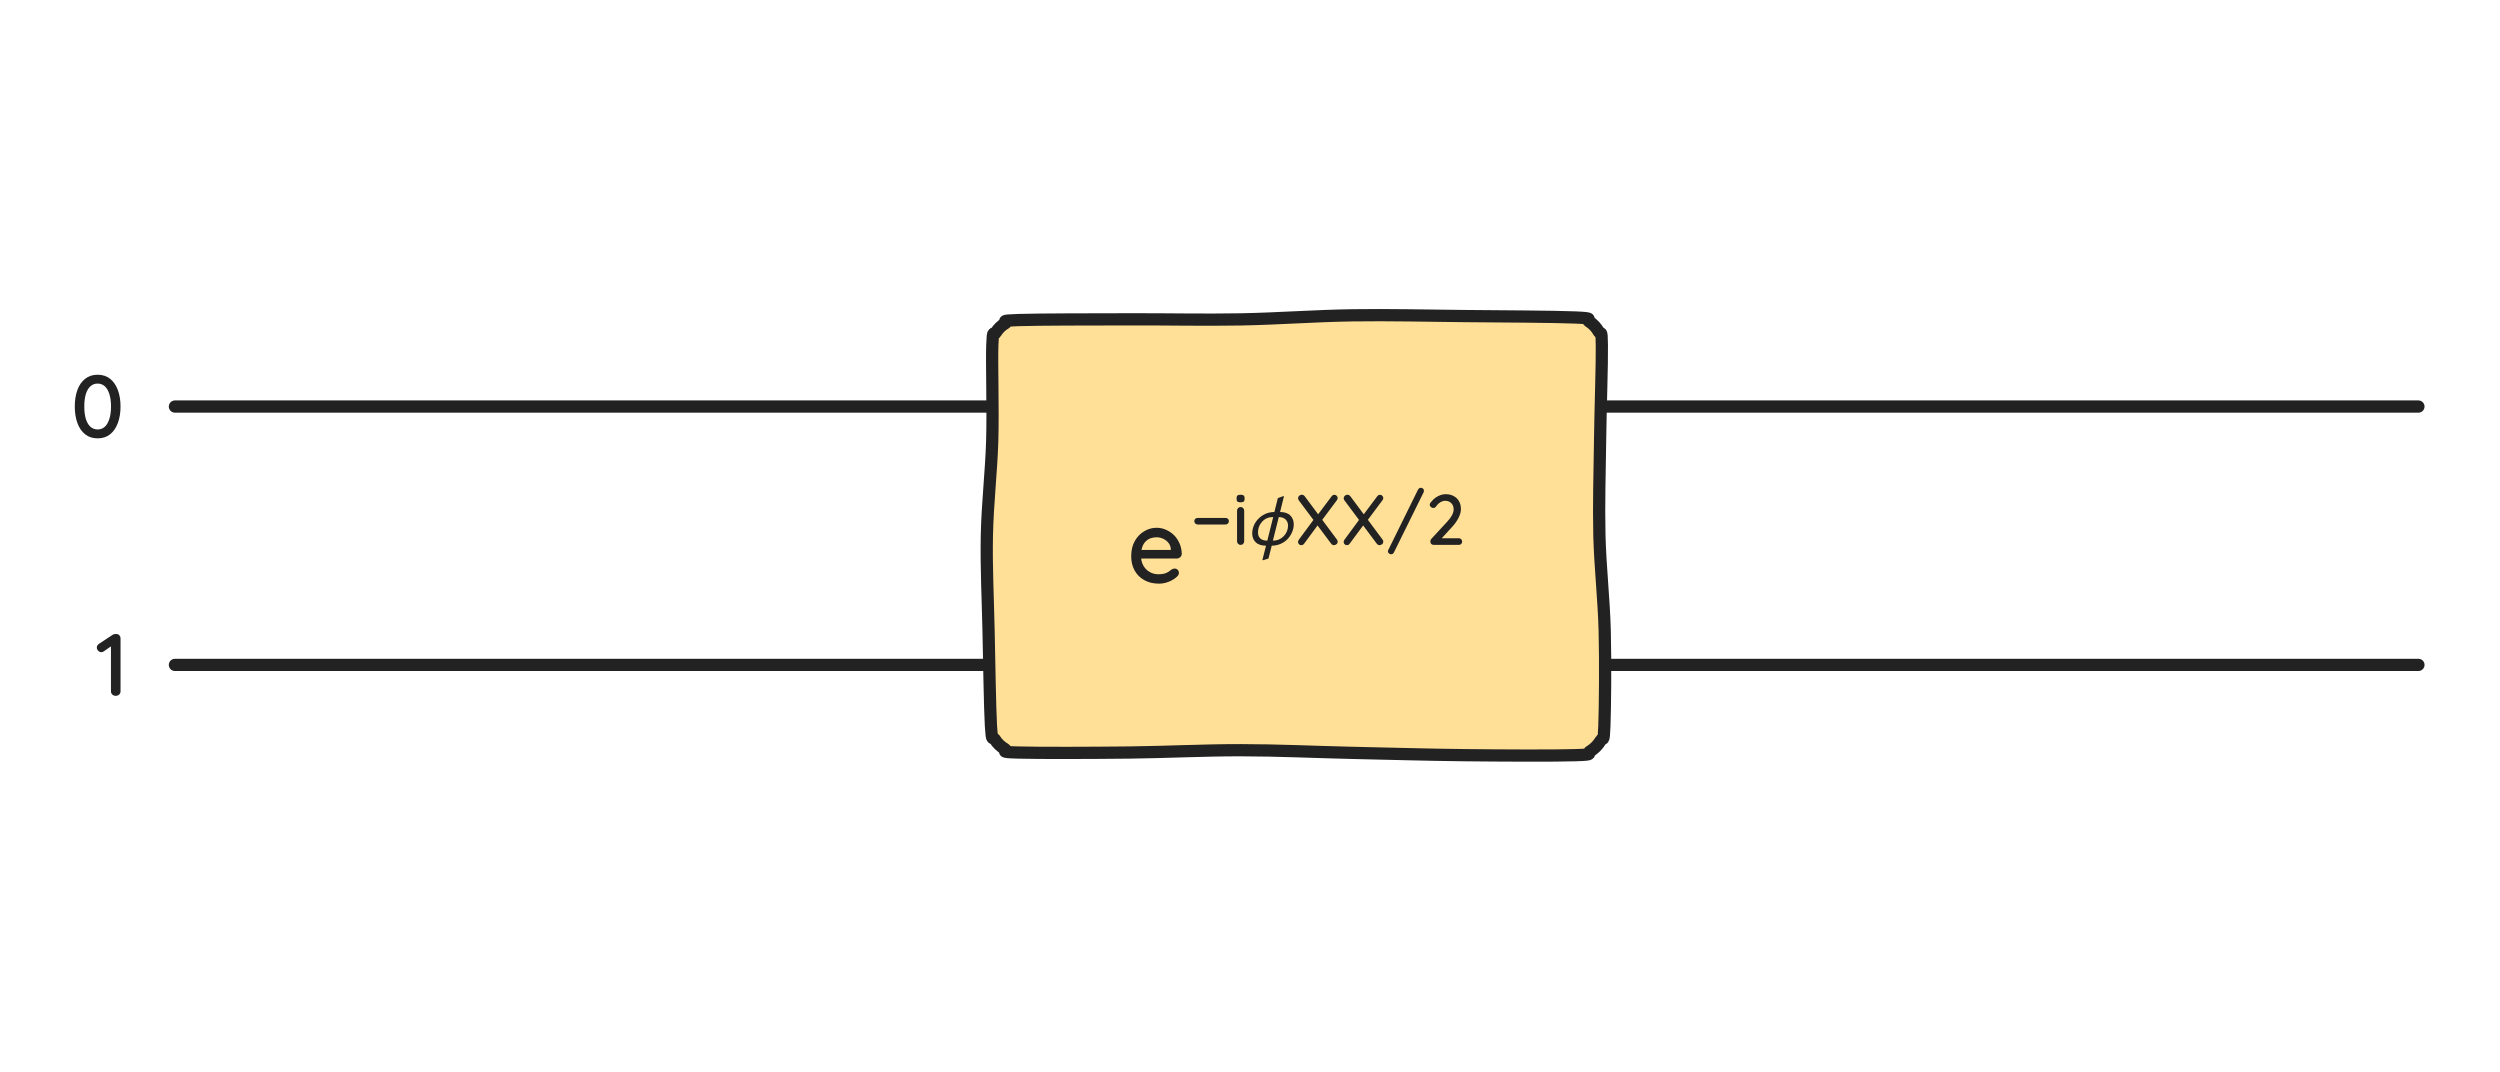
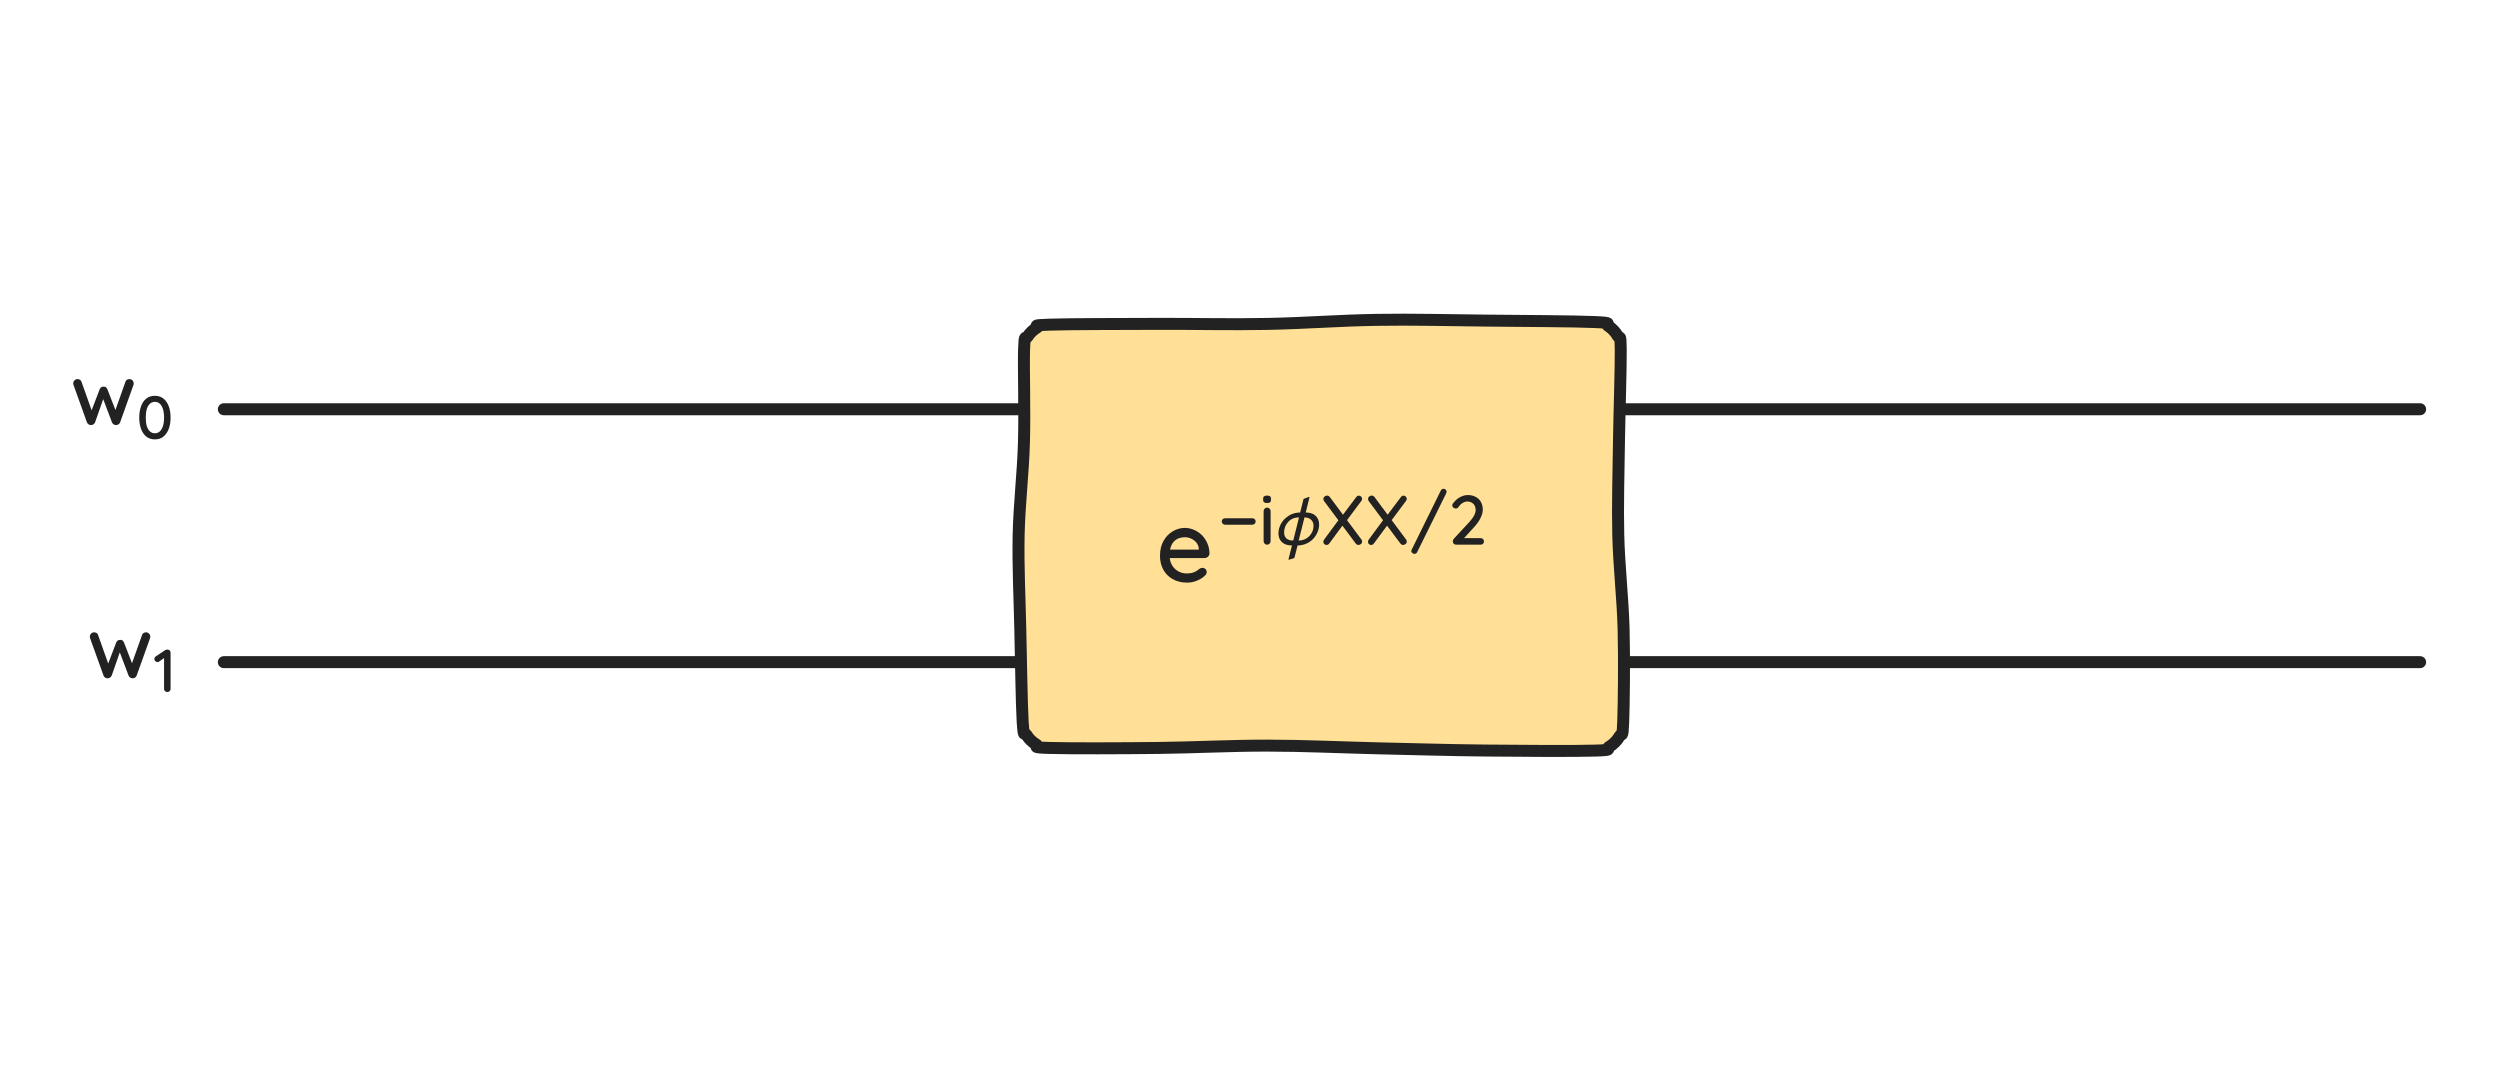
- <svg xmlns="http://www.w3.org/2000/svg" viewBox="-25.73 -59.8 367.73 157.6" width="367.73" height="157.6">
+ <svg xmlns="http://www.w3.org/2000/svg" viewBox="-33.63 -61.49 375.63 160.98" width="375.63" height="160.98">
  <g stroke-linecap="round" stroke-linejoin="round">
    <path d="M0,0C2.29,0 9.17,0 13.75,0C18.33,0 22.92,0 27.5,0C32.08,0 36.67,0 41.25,0C45.83,0 50.42,0 55,0C59.58,0 64.17,0 68.75,0C73.33,0 77.92,0 82.5,0C87.08,0 91.67,0 96.25,0C100.83,0 105.42,0 110,0C114.58,0 119.17,0 123.75,0C128.33,0 132.92,0 137.5,0C142.08,0 146.67,0 151.25,0C155.83,0 160.42,0 165,0C169.58,0 174.17,0 178.75,0C183.33,0 187.92,0 192.5,0C197.08,0 201.67,0 206.25,0C210.83,0 215.42,0 220,0C224.58,0 229.17,0 233.75,0C238.33,0 242.92,0 247.5,0C252.08,0 256.67,0 261.25,0C265.83,0 270.42,0 275,0C279.58,0 284.17,0 288.75,0C293.33,0 297.92,0 302.5,0C307.08,0 311.67,0 316.25,0C320.83,0 327.71,0 330,0" fill="none" stroke="#222222" stroke-width="1.8" />
    <path d="M0,38C2.29,38 9.17,38 13.75,38C18.33,38 22.92,38 27.5,38C32.08,38 36.67,38 41.25,38C45.83,38 50.42,38 55,38C59.58,38 64.17,38 68.75,38C73.33,38 77.92,38 82.5,38C87.08,38 91.67,38 96.25,38C100.83,38 105.42,38 110,38C114.58,38 119.17,38 123.75,38C128.33,38 132.92,38 137.5,38C142.08,38 146.67,38 151.25,38C155.83,38 160.42,38 165,38C169.58,38 174.17,38 178.75,38C183.33,38 187.92,38 192.5,38C197.08,38 201.67,38 206.25,38C210.83,38 215.42,38 220,38C224.58,38 229.17,38 233.75,38C238.33,38 242.92,38 247.5,38C252.08,38 256.67,38 261.25,38C265.83,38 270.42,38 275,38C279.58,38 284.17,38 288.75,38C293.33,38 297.92,38 302.5,38C307.08,38 311.67,38 316.25,38C320.83,38 327.71,38 330,38" fill="none" stroke="#222222" stroke-width="1.8" />
-     <path d="M208.02,-12.51C208.6,-12.15 209.13,-11.57 209.44,-10.99C209.75,-10.4 209.86,-11.66 209.89,-9C209.93,-6.34 209.69,0.33 209.63,5C209.57,9.67 209.42,14.33 209.53,19C209.65,23.67 210.19,28.33 210.31,33C210.43,37.67 210.36,44.31 210.26,47C210.16,49.69 210.06,48.52 209.71,49.14C209.35,49.76 208.76,50.36 208.15,50.72C207.53,51.07 209.09,51.19 206,51.28C202.91,51.38 195.07,51.34 189.6,51.28C184.13,51.22 178.67,51.06 173.2,50.94C167.73,50.82 162.27,50.55 156.8,50.55C151.33,50.54 145.87,50.83 140.4,50.89C134.93,50.95 127.06,50.98 124,50.89C120.94,50.81 122.62,50.69 122.06,50.36C121.49,50.04 120.95,49.52 120.61,48.96C120.27,48.39 120.19,49.66 120.03,47C119.88,44.34 119.78,37.67 119.68,33C119.58,28.33 119.34,23.67 119.43,19C119.52,14.33 120.08,9.67 120.22,5C120.35,0.33 120.14,-6.35 120.23,-9C120.32,-11.65 120.43,-10.34 120.75,-10.88C121.06,-11.42 121.59,-11.93 122.13,-12.24C122.67,-12.54 120.96,-12.62 124,-12.72C127.04,-12.82 134.93,-12.82 140.4,-12.83C145.87,-12.85 151.33,-12.72 156.8,-12.82C162.27,-12.92 167.73,-13.34 173.2,-13.42C178.67,-13.5 184.13,-13.36 189.6,-13.31C195.07,-13.26 202.93,-13.23 206,-13.1C209.07,-12.97 207.45,-12.86 208.02,-12.51Z" fill="#FFE096" stroke="#222222" stroke-width="1.8" />
-     <path d="M-11.37,4.68Q-12.46,4.68 -13.21,4.08Q-13.97,3.47 -14.35,2.41Q-14.73,1.35 -14.73,0Q-14.73,-1.36 -14.35,-2.42Q-13.97,-3.48 -13.21,-4.08Q-12.46,-4.68 -11.37,-4.68Q-10.28,-4.68 -9.53,-4.08Q-8.78,-3.48 -8.39,-2.42Q-8,-1.36 -8,0Q-8,1.35 -8.39,2.41Q-8.78,3.47 -9.53,4.08Q-10.28,4.68 -11.37,4.68ZM-11.37,3.37Q-10.76,3.37 -10.32,2.98Q-9.89,2.59 -9.65,1.83Q-9.4,1.08 -9.4,0Q-9.4,-1.09 -9.65,-1.85Q-9.89,-2.6 -10.32,-2.99Q-10.76,-3.38 -11.37,-3.38Q-11.98,-3.38 -12.42,-2.99Q-12.86,-2.6 -13.1,-1.85Q-13.33,-1.09 -13.33,0Q-13.33,1.08 -13.1,1.83Q-12.86,2.59 -12.42,2.98Q-11.98,3.37 -11.37,3.37Z" fill="#222222" stroke="none" />
-     <path d="M-8.71,42.55Q-9.02,42.55 -9.21,42.36Q-9.41,42.17 -9.41,41.89L-9.41,34.92L-9.23,35.15L-10.45,36Q-10.6,36.13 -10.82,36.13Q-11.08,36.13 -11.28,35.93Q-11.49,35.72 -11.49,35.45Q-11.49,35.11 -11.15,34.89L-9.17,33.58Q-9.05,33.5 -8.92,33.48Q-8.78,33.45 -8.66,33.45Q-8.37,33.45 -8.18,33.64Q-8,33.83 -8,34.11L-8,41.89Q-8,42.17 -8.2,42.36Q-8.4,42.55 -8.71,42.55Z" fill="#222222" stroke="none" />
+     <path d="M208.02,-12.51C208.6,-12.15 209.13,-11.57 209.44,-10.99C209.75,-10.4 209.86,-11.66 209.89,-9C209.92,-6.34 209.69,0.33 209.62,5C209.56,9.67 209.41,14.33 209.52,19C209.64,23.67 210.19,28.33 210.32,33C210.44,37.67 210.36,44.31 210.26,47C210.16,49.69 210.06,48.52 209.71,49.14C209.36,49.76 208.77,50.36 208.15,50.72C207.53,51.08 209.09,51.2 206,51.29C202.91,51.38 195.07,51.34 189.6,51.28C184.13,51.23 178.67,51.06 173.2,50.94C167.73,50.81 162.27,50.54 156.8,50.54C151.33,50.53 145.87,50.83 140.4,50.89C134.93,50.95 127.06,50.98 124,50.89C120.94,50.8 122.62,50.68 122.06,50.36C121.49,50.04 120.95,49.51 120.61,48.95C120.28,48.39 120.19,49.66 120.03,47C119.87,44.34 119.78,37.67 119.67,33C119.57,28.33 119.33,23.67 119.42,19C119.51,14.33 120.09,9.67 120.22,5C120.36,0.33 120.15,-6.35 120.24,-9C120.32,-11.65 120.43,-10.34 120.75,-10.88C121.07,-11.41 121.59,-11.93 122.13,-12.23C122.68,-12.54 120.96,-12.61 124,-12.71C127.04,-12.81 134.93,-12.81 140.4,-12.83C145.87,-12.85 151.33,-12.71 156.8,-12.82C162.27,-12.92 167.73,-13.35 173.2,-13.43C178.67,-13.52 184.13,-13.37 189.6,-13.32C195.07,-13.26 202.93,-13.24 206,-13.1C209.07,-12.97 207.45,-12.86 208.02,-12.51Z" fill="#FFE096" stroke="#222222" stroke-width="1.8" />
+     <path d="M-14.16,-4.53Q-13.92,-4.53 -13.73,-4.34Q-13.54,-4.15 -13.54,-3.85Q-13.54,-3.79 -13.55,-3.72Q-13.56,-3.66 -13.59,-3.61L-15.58,1.96Q-15.66,2.18 -15.85,2.29Q-16.05,2.4 -16.26,2.37Q-16.63,2.35 -16.81,1.96L-18.28,-1.94L-17.98,-1.92L-19.34,1.96Q-19.52,2.35 -19.9,2.37Q-20.09,2.4 -20.29,2.29Q-20.49,2.18 -20.57,1.96L-22.57,-3.61Q-22.63,-3.72 -22.63,-3.85Q-22.63,-4.13 -22.45,-4.33Q-22.27,-4.53 -21.98,-4.53Q-21.77,-4.53 -21.61,-4.42Q-21.44,-4.32 -21.38,-4.11L-19.71,0.58L-20.01,0.55L-18.66,-2.99Q-18.49,-3.4 -18.06,-3.4Q-17.83,-3.4 -17.7,-3.29Q-17.57,-3.19 -17.49,-2.99L-16.11,0.57L-16.46,0.61L-14.79,-4.11Q-14.66,-4.53 -14.16,-4.53ZM-10.36,4.53Q-11.12,4.53 -11.65,4.11Q-12.18,3.68 -12.44,2.94Q-12.71,2.2 -12.71,1.25Q-12.71,0.3 -12.44,-0.44Q-12.18,-1.19 -11.65,-1.6Q-11.12,-2.02 -10.36,-2.02Q-9.59,-2.02 -9.07,-1.6Q-8.55,-1.19 -8.27,-0.44Q-8,0.3 -8,1.25Q-8,2.2 -8.27,2.94Q-8.55,3.68 -9.07,4.11Q-9.59,4.53 -10.36,4.53ZM-10.36,3.61Q-9.93,3.61 -9.63,3.34Q-9.32,3.06 -9.15,2.54Q-8.98,2.01 -8.98,1.25Q-8.98,0.49 -9.15,-0.04Q-9.32,-0.57 -9.63,-0.84Q-9.93,-1.11 -10.36,-1.11Q-10.78,-1.11 -11.09,-0.84Q-11.4,-0.57 -11.57,-0.04Q-11.73,0.49 -11.73,1.25Q-11.73,2.01 -11.57,2.54Q-11.4,3.06 -11.09,3.34Q-10.78,3.61 -10.36,3.61Z" fill="#222222" stroke="none" />
+     <path d="M-11.67,33.52Q-11.42,33.52 -11.24,33.71Q-11.05,33.89 -11.05,34.19Q-11.05,34.26 -11.06,34.32Q-11.07,34.39 -11.1,34.44L-13.09,40Q-13.17,40.22 -13.36,40.34Q-13.56,40.45 -13.76,40.42Q-14.14,40.39 -14.32,40L-15.79,36.1L-15.49,36.13L-16.84,40Q-17.03,40.39 -17.4,40.42Q-17.6,40.45 -17.8,40.34Q-18,40.22 -18.08,40L-20.08,34.44Q-20.13,34.32 -20.13,34.19Q-20.13,33.92 -19.96,33.72Q-19.78,33.52 -19.48,33.52Q-19.28,33.52 -19.11,33.62Q-18.95,33.72 -18.89,33.93L-17.22,38.63L-17.52,38.6L-16.17,35.05Q-16,34.65 -15.57,34.65Q-15.34,34.65 -15.21,34.75Q-15.08,34.86 -15,35.05L-13.62,38.61L-13.97,38.65L-12.29,33.93Q-12.16,33.52 -11.67,33.52ZM-8.5,42.48Q-8.71,42.48 -8.85,42.35Q-8.98,42.22 -8.98,42.02L-8.98,37.14L-8.86,37.3L-9.71,37.9Q-9.82,37.99 -9.97,37.99Q-10.16,37.99 -10.3,37.85Q-10.44,37.71 -10.44,37.51Q-10.44,37.28 -10.2,37.12L-8.82,36.2Q-8.74,36.15 -8.64,36.13Q-8.55,36.11 -8.46,36.11Q-8.26,36.11 -8.13,36.24Q-8,36.38 -8,36.58L-8,42.02Q-8,42.22 -8.14,42.35Q-8.28,42.48 -8.5,42.48Z" fill="#222222" stroke="none" />
    <path d="M144.74,26.05Q143.49,26.05 142.58,25.53Q141.66,25.02 141.16,24.11Q140.66,23.2 140.66,22.03Q140.66,20.71 141.19,19.78Q141.72,18.84 142.58,18.34Q143.43,17.83 144.39,17.83Q145.13,17.83 145.79,18.13Q146.45,18.42 146.97,18.93Q147.48,19.45 147.78,20.15Q148.08,20.85 148.1,21.67Q148.08,21.97 147.86,22.17Q147.63,22.36 147.33,22.36L141.5,22.36L141.14,21.09L146.78,21.09L146.49,21.36L146.49,20.98Q146.46,20.46 146.15,20.06Q145.83,19.66 145.37,19.45Q144.9,19.23 144.39,19.23Q143.94,19.23 143.53,19.37Q143.12,19.51 142.8,19.83Q142.47,20.14 142.29,20.66Q142.1,21.18 142.1,21.94Q142.1,22.77 142.44,23.38Q142.79,24 143.37,24.33Q143.96,24.67 144.66,24.67Q145.22,24.67 145.58,24.56Q145.94,24.45 146.18,24.28Q146.42,24.12 146.6,23.97Q146.82,23.83 147.05,23.83Q147.32,23.83 147.5,24.02Q147.68,24.21 147.68,24.46Q147.68,24.79 147.35,25.06Q146.94,25.45 146.23,25.75Q145.52,26.05 144.74,26.05ZM150.46,17.35Q150.24,17.35 150.09,17.21Q149.94,17.06 149.94,16.85Q149.94,16.65 150.09,16.51Q150.24,16.38 150.46,16.38L154.51,16.38Q154.74,16.38 154.89,16.51Q155.03,16.65 155.03,16.86Q155.03,17.06 154.89,17.21Q154.74,17.35 154.51,17.35L150.46,17.35ZM157.28,19.81Q157.28,20.04 157.13,20.19Q156.98,20.35 156.75,20.35Q156.53,20.35 156.38,20.19Q156.23,20.04 156.23,19.81L156.23,15.32Q156.23,15.09 156.38,14.94Q156.53,14.78 156.75,14.78Q156.98,14.78 157.13,14.94Q157.28,15.09 157.28,15.32L157.28,19.81ZM156.74,14.09Q156.43,14.09 156.3,13.98Q156.16,13.87 156.16,13.61L156.16,13.44Q156.16,13.18 156.31,13.07Q156.46,12.97 156.75,12.97Q157.06,12.97 157.2,13.08Q157.34,13.19 157.34,13.44L157.34,13.61Q157.34,13.88 157.2,13.99Q157.05,14.09 156.74,14.09ZM163.12,13.24L162.56,15.51Q163.57,15.52 164.07,16.03Q164.57,16.54 164.57,17.32Q164.57,17.87 164.35,18.42Q164.13,18.96 163.73,19.42Q163.32,19.88 162.7,20.17Q162.07,20.46 161.33,20.47L160.85,22.36L160.05,22.61L159.96,22.56L160.49,20.47Q159.47,20.46 158.96,19.95Q158.46,19.45 158.46,18.66Q158.46,17.91 158.84,17.21Q159.22,16.51 159.98,16.01Q160.75,15.52 161.72,15.51L162.23,13.47L163.07,13.16L163.12,13.24ZM162.37,16.25L161.5,19.73Q162.45,19.72 163.09,19.07Q163.73,18.41 163.73,17.51Q163.73,16.96 163.37,16.61Q163.01,16.27 162.37,16.25ZM160.68,19.73L161.55,16.25Q160.55,16.25 159.93,16.92Q159.31,17.59 159.31,18.52Q159.31,19.08 159.65,19.4Q159.98,19.72 160.68,19.73ZM170.54,12.98Q170.75,12.98 170.89,13.13Q171.03,13.28 171.03,13.46Q171.03,13.63 170.91,13.78L168.71,16.73L168.11,15.91L170.12,13.23Q170.3,12.98 170.54,12.98ZM165.75,12.97Q166,12.97 166.18,13.19L170.91,19.55Q171.03,19.69 171.03,19.87Q171.03,20.12 170.85,20.25Q170.67,20.39 170.49,20.39Q170.24,20.39 170.07,20.17L165.33,13.82Q165.21,13.67 165.21,13.5Q165.21,13.27 165.38,13.12Q165.55,12.97 165.75,12.97ZM165.68,20.39Q165.48,20.39 165.34,20.25Q165.2,20.11 165.2,19.93Q165.2,19.75 165.33,19.57L167.55,16.56L168.13,17.41L166.11,20.15Q165.94,20.39 165.68,20.39ZM177.25,12.98Q177.46,12.98 177.6,13.13Q177.74,13.28 177.74,13.46Q177.74,13.63 177.62,13.78L175.42,16.73L174.82,15.91L176.83,13.23Q177,12.98 177.25,12.98ZM172.46,12.97Q172.71,12.97 172.89,13.19L177.62,19.55Q177.74,19.69 177.74,19.87Q177.74,20.12 177.56,20.25Q177.38,20.39 177.2,20.39Q176.95,20.39 176.78,20.17L172.04,13.82Q171.92,13.67 171.92,13.5Q171.92,13.27 172.09,13.12Q172.26,12.97 172.46,12.97ZM172.38,20.39Q172.18,20.39 172.05,20.25Q171.91,20.11 171.91,19.93Q171.91,19.75 172.04,19.57L174.26,16.56L174.84,17.41L172.81,20.15Q172.65,20.39 172.38,20.39ZM178.89,21.73Q178.74,21.73 178.58,21.61Q178.42,21.48 178.42,21.29Q178.42,21.18 178.49,21.07L182.84,12.24Q182.92,12.1 183.03,12.02Q183.14,11.95 183.27,11.95Q183.42,11.95 183.57,12.06Q183.72,12.18 183.72,12.39Q183.72,12.5 183.67,12.62L179.31,21.45Q179.24,21.59 179.14,21.66Q179.03,21.73 178.89,21.73ZM188.85,19.37Q189.06,19.37 189.2,19.51Q189.34,19.66 189.34,19.87Q189.34,20.08 189.2,20.21Q189.06,20.35 188.85,20.35L185.16,20.35Q184.93,20.35 184.8,20.21Q184.66,20.08 184.66,19.84Q184.66,19.63 184.81,19.46L187.15,16.93Q187.6,16.45 187.85,15.98Q188.09,15.51 188.09,15.15Q188.09,14.57 187.75,14.22Q187.4,13.86 186.83,13.86Q186.59,13.86 186.34,13.97Q186.1,14.08 185.88,14.26Q185.67,14.45 185.51,14.69Q185.4,14.83 185.3,14.88Q185.19,14.92 185.1,14.92Q184.9,14.92 184.74,14.78Q184.57,14.63 184.57,14.45Q184.57,14.3 184.67,14.16Q184.76,14.03 184.91,13.88Q185.14,13.6 185.47,13.37Q185.8,13.15 186.17,13.02Q186.54,12.89 186.9,12.89Q187.59,12.89 188.1,13.17Q188.61,13.44 188.88,13.93Q189.16,14.42 189.16,15.1Q189.16,15.67 188.82,16.35Q188.48,17.04 187.87,17.7L186.24,19.48L186.13,19.37L188.85,19.37Z" fill="#222222" stroke="none" />
  </g>
</svg>
